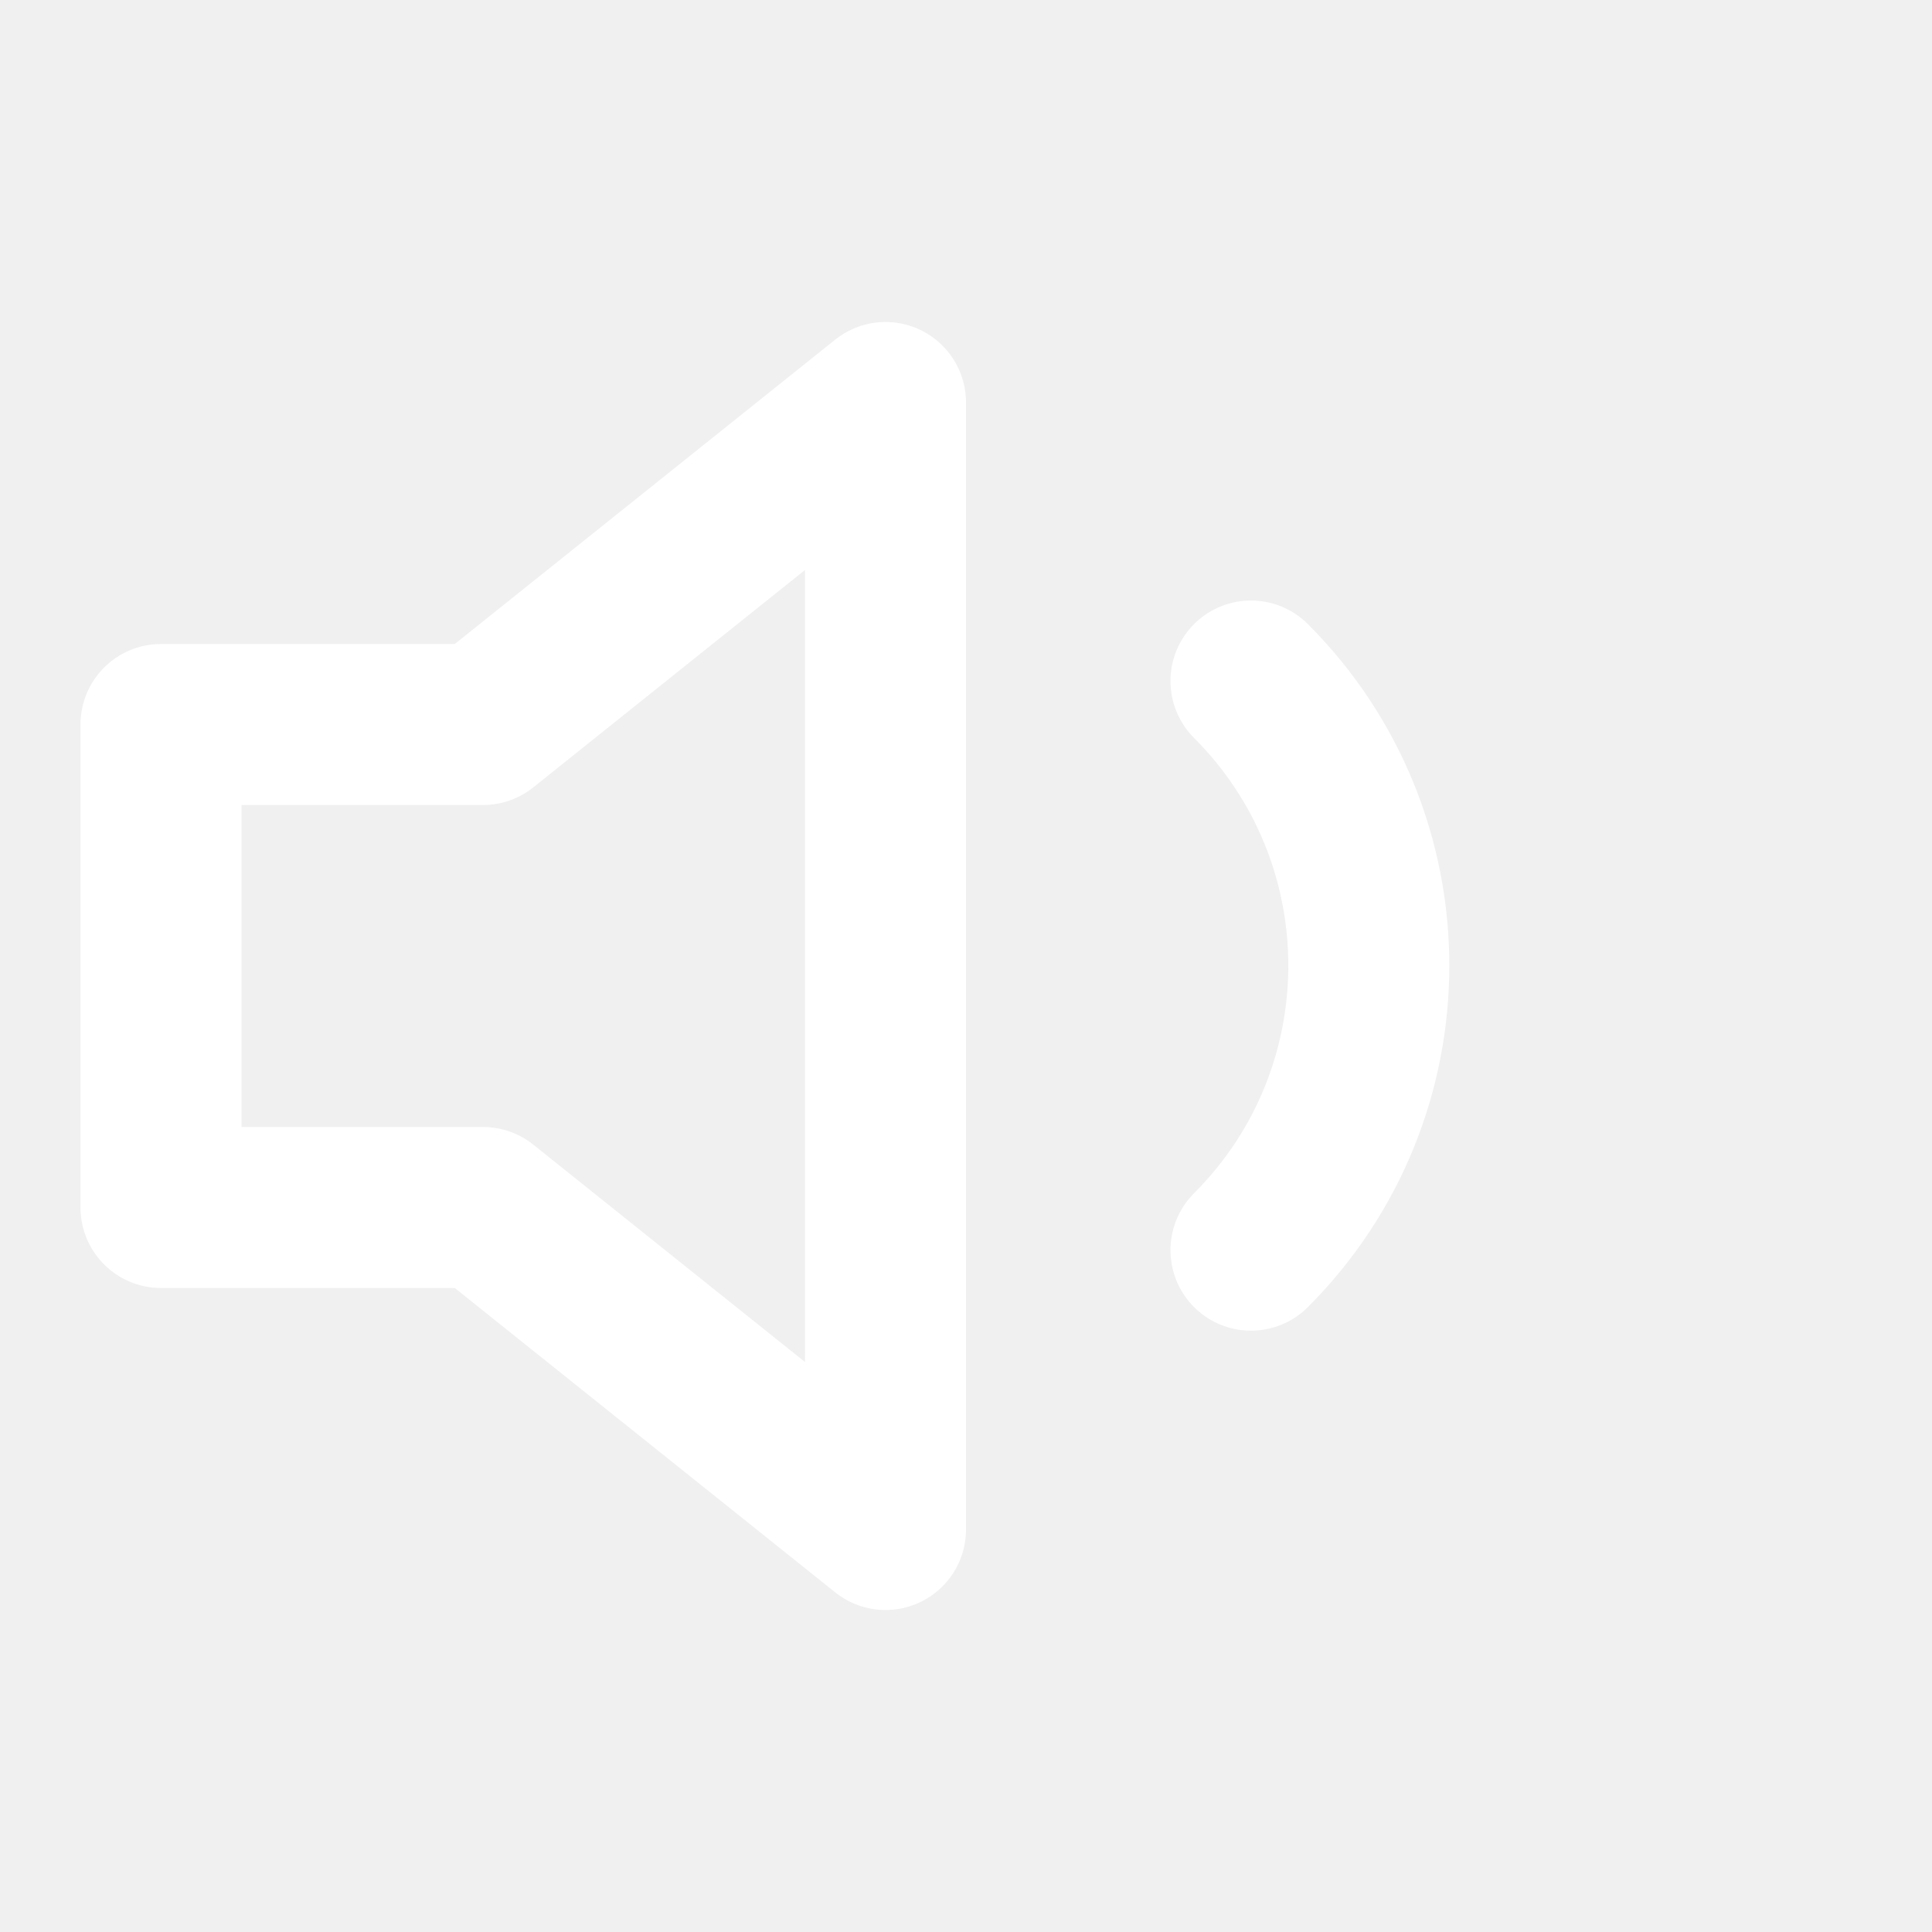
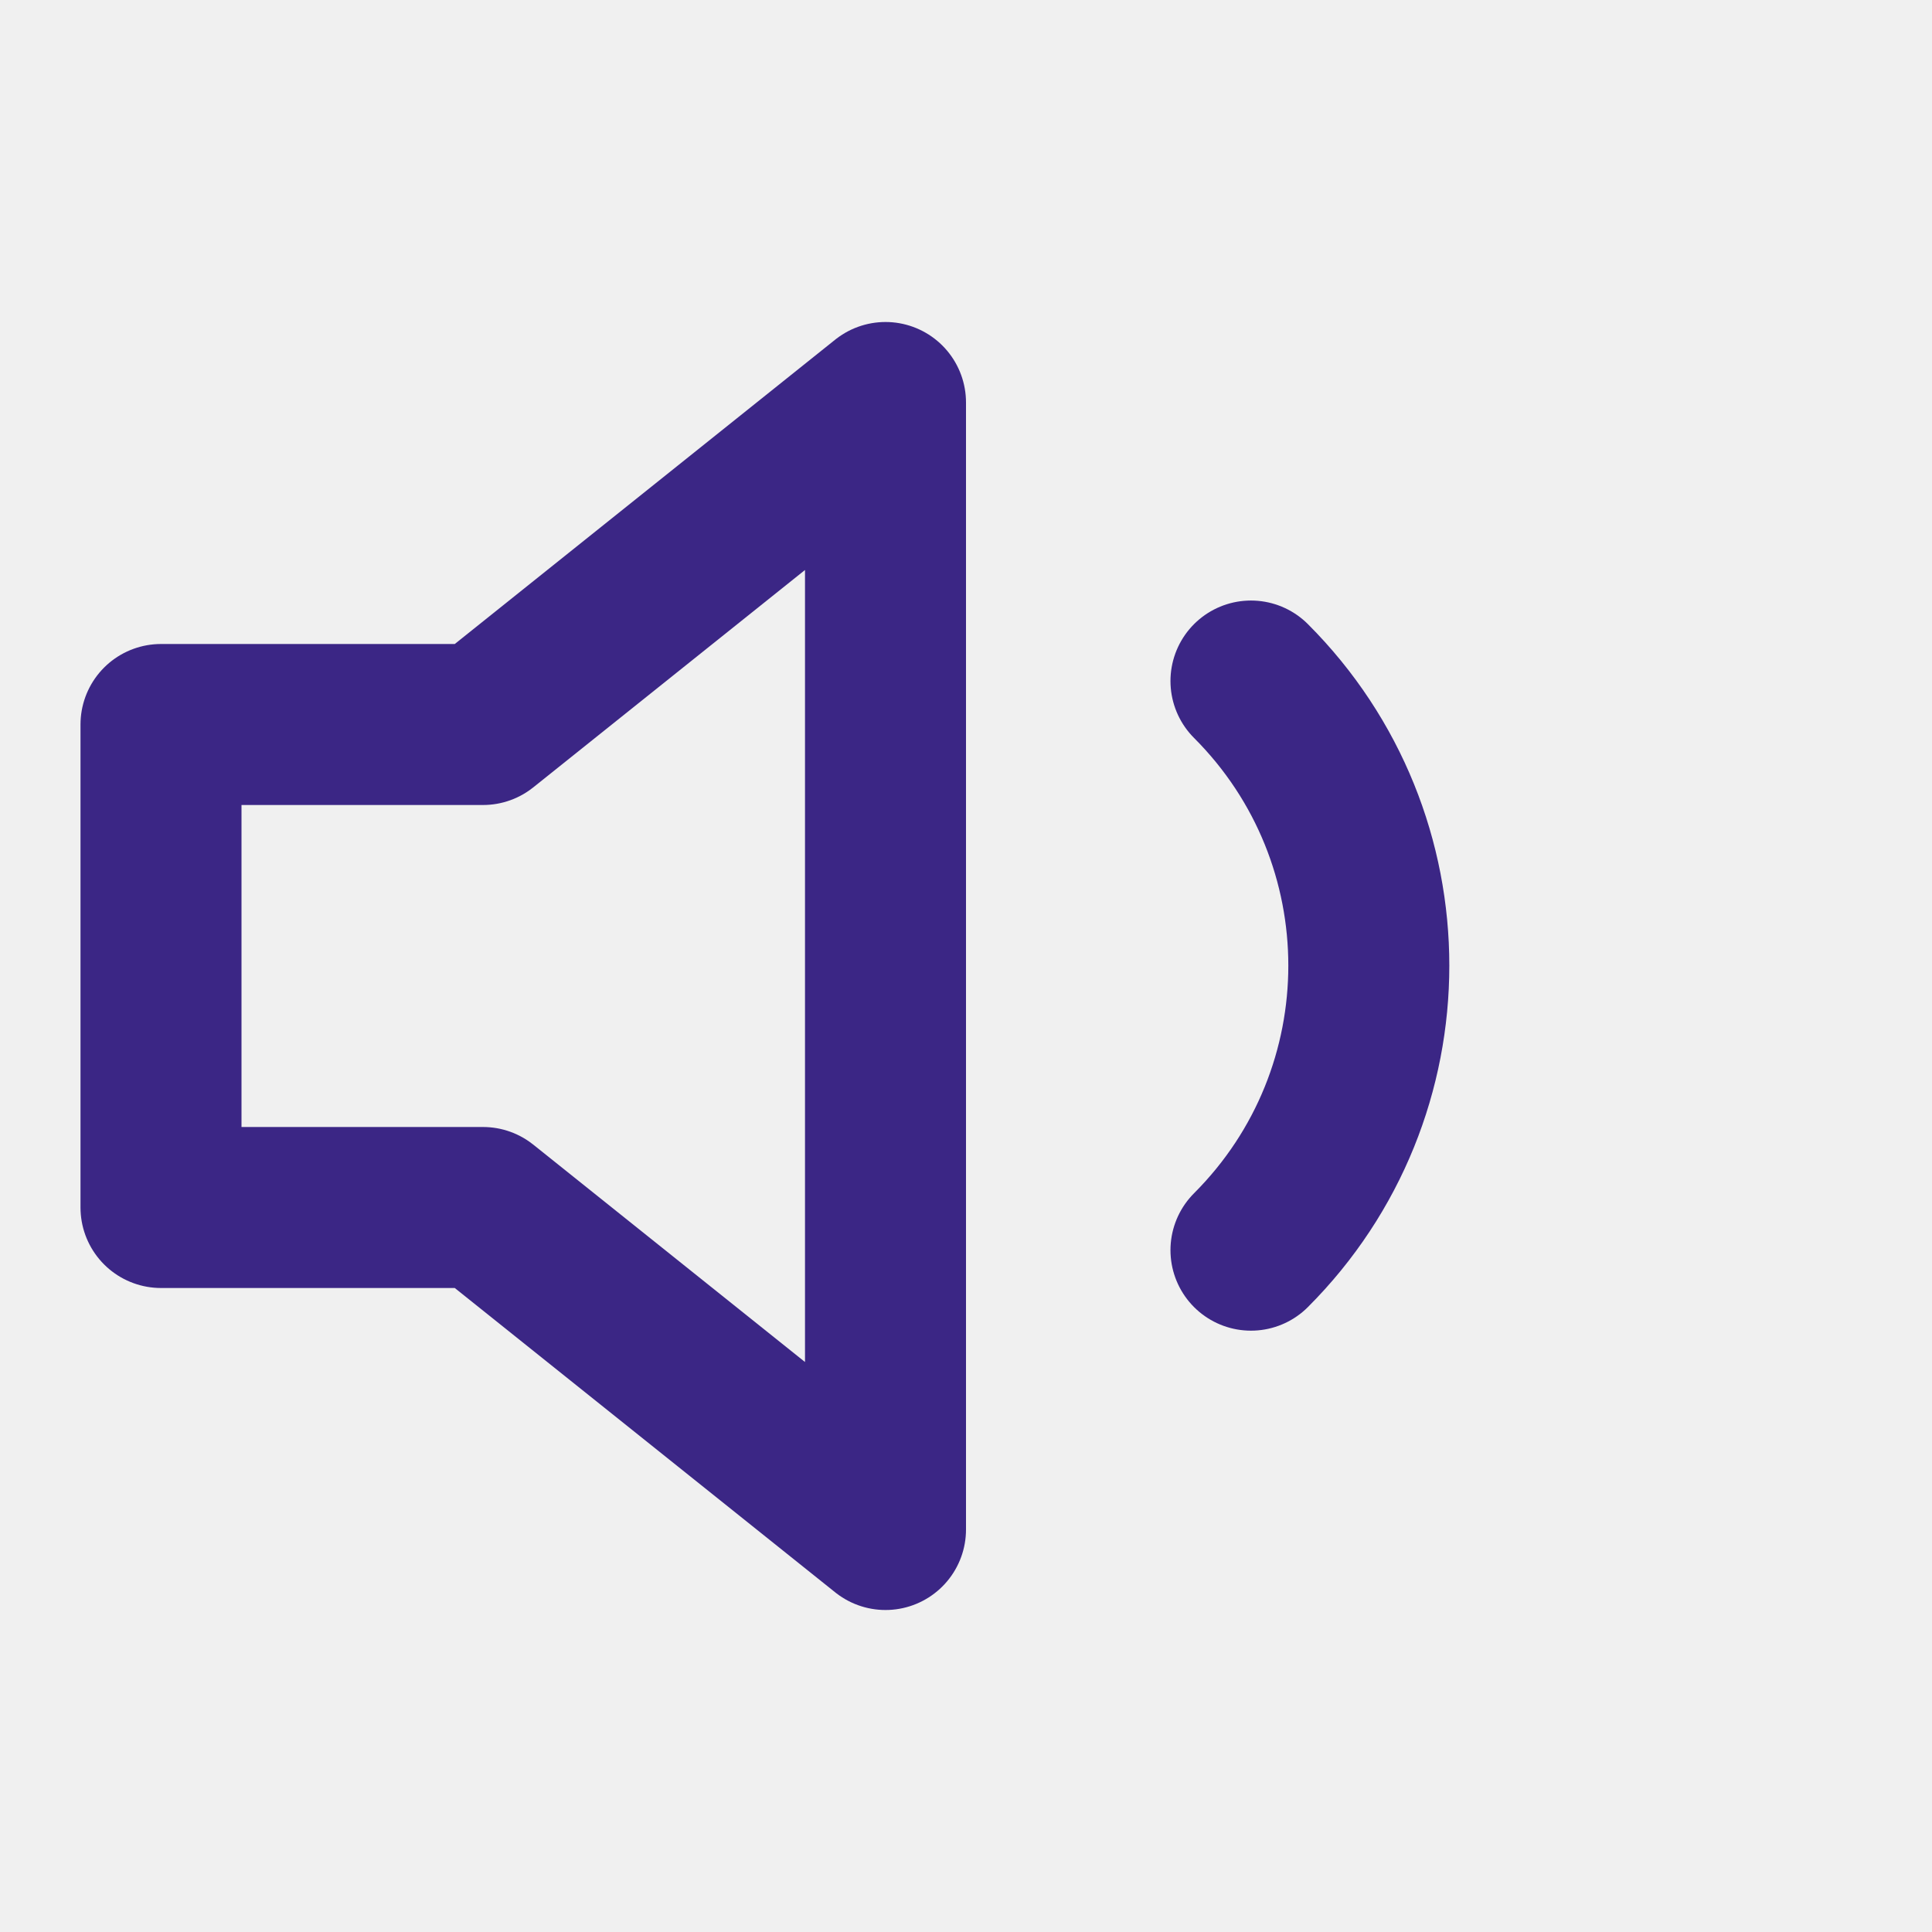
- <svg xmlns="http://www.w3.org/2000/svg" width="24" height="24" viewBox="0 0 24 24" fill="none" stroke="white" stroke-width="2" stroke-linecap="round" stroke-linejoin="round" class="feather feather-volume-1">
+ <svg xmlns="http://www.w3.org/2000/svg" width="24" height="24" viewBox="0 0 24 24" fill="none" stroke="#3b2685" stroke-width="2" stroke-linecap="round" stroke-linejoin="round" class="feather feather-volume-1">
  <polygon points="11 5 6 9 2 9 2 15 6 15 11 19 11 5" />
  <path d="M15.54 8.46a5 5 0 0 1 0 7.07" />
</svg>
